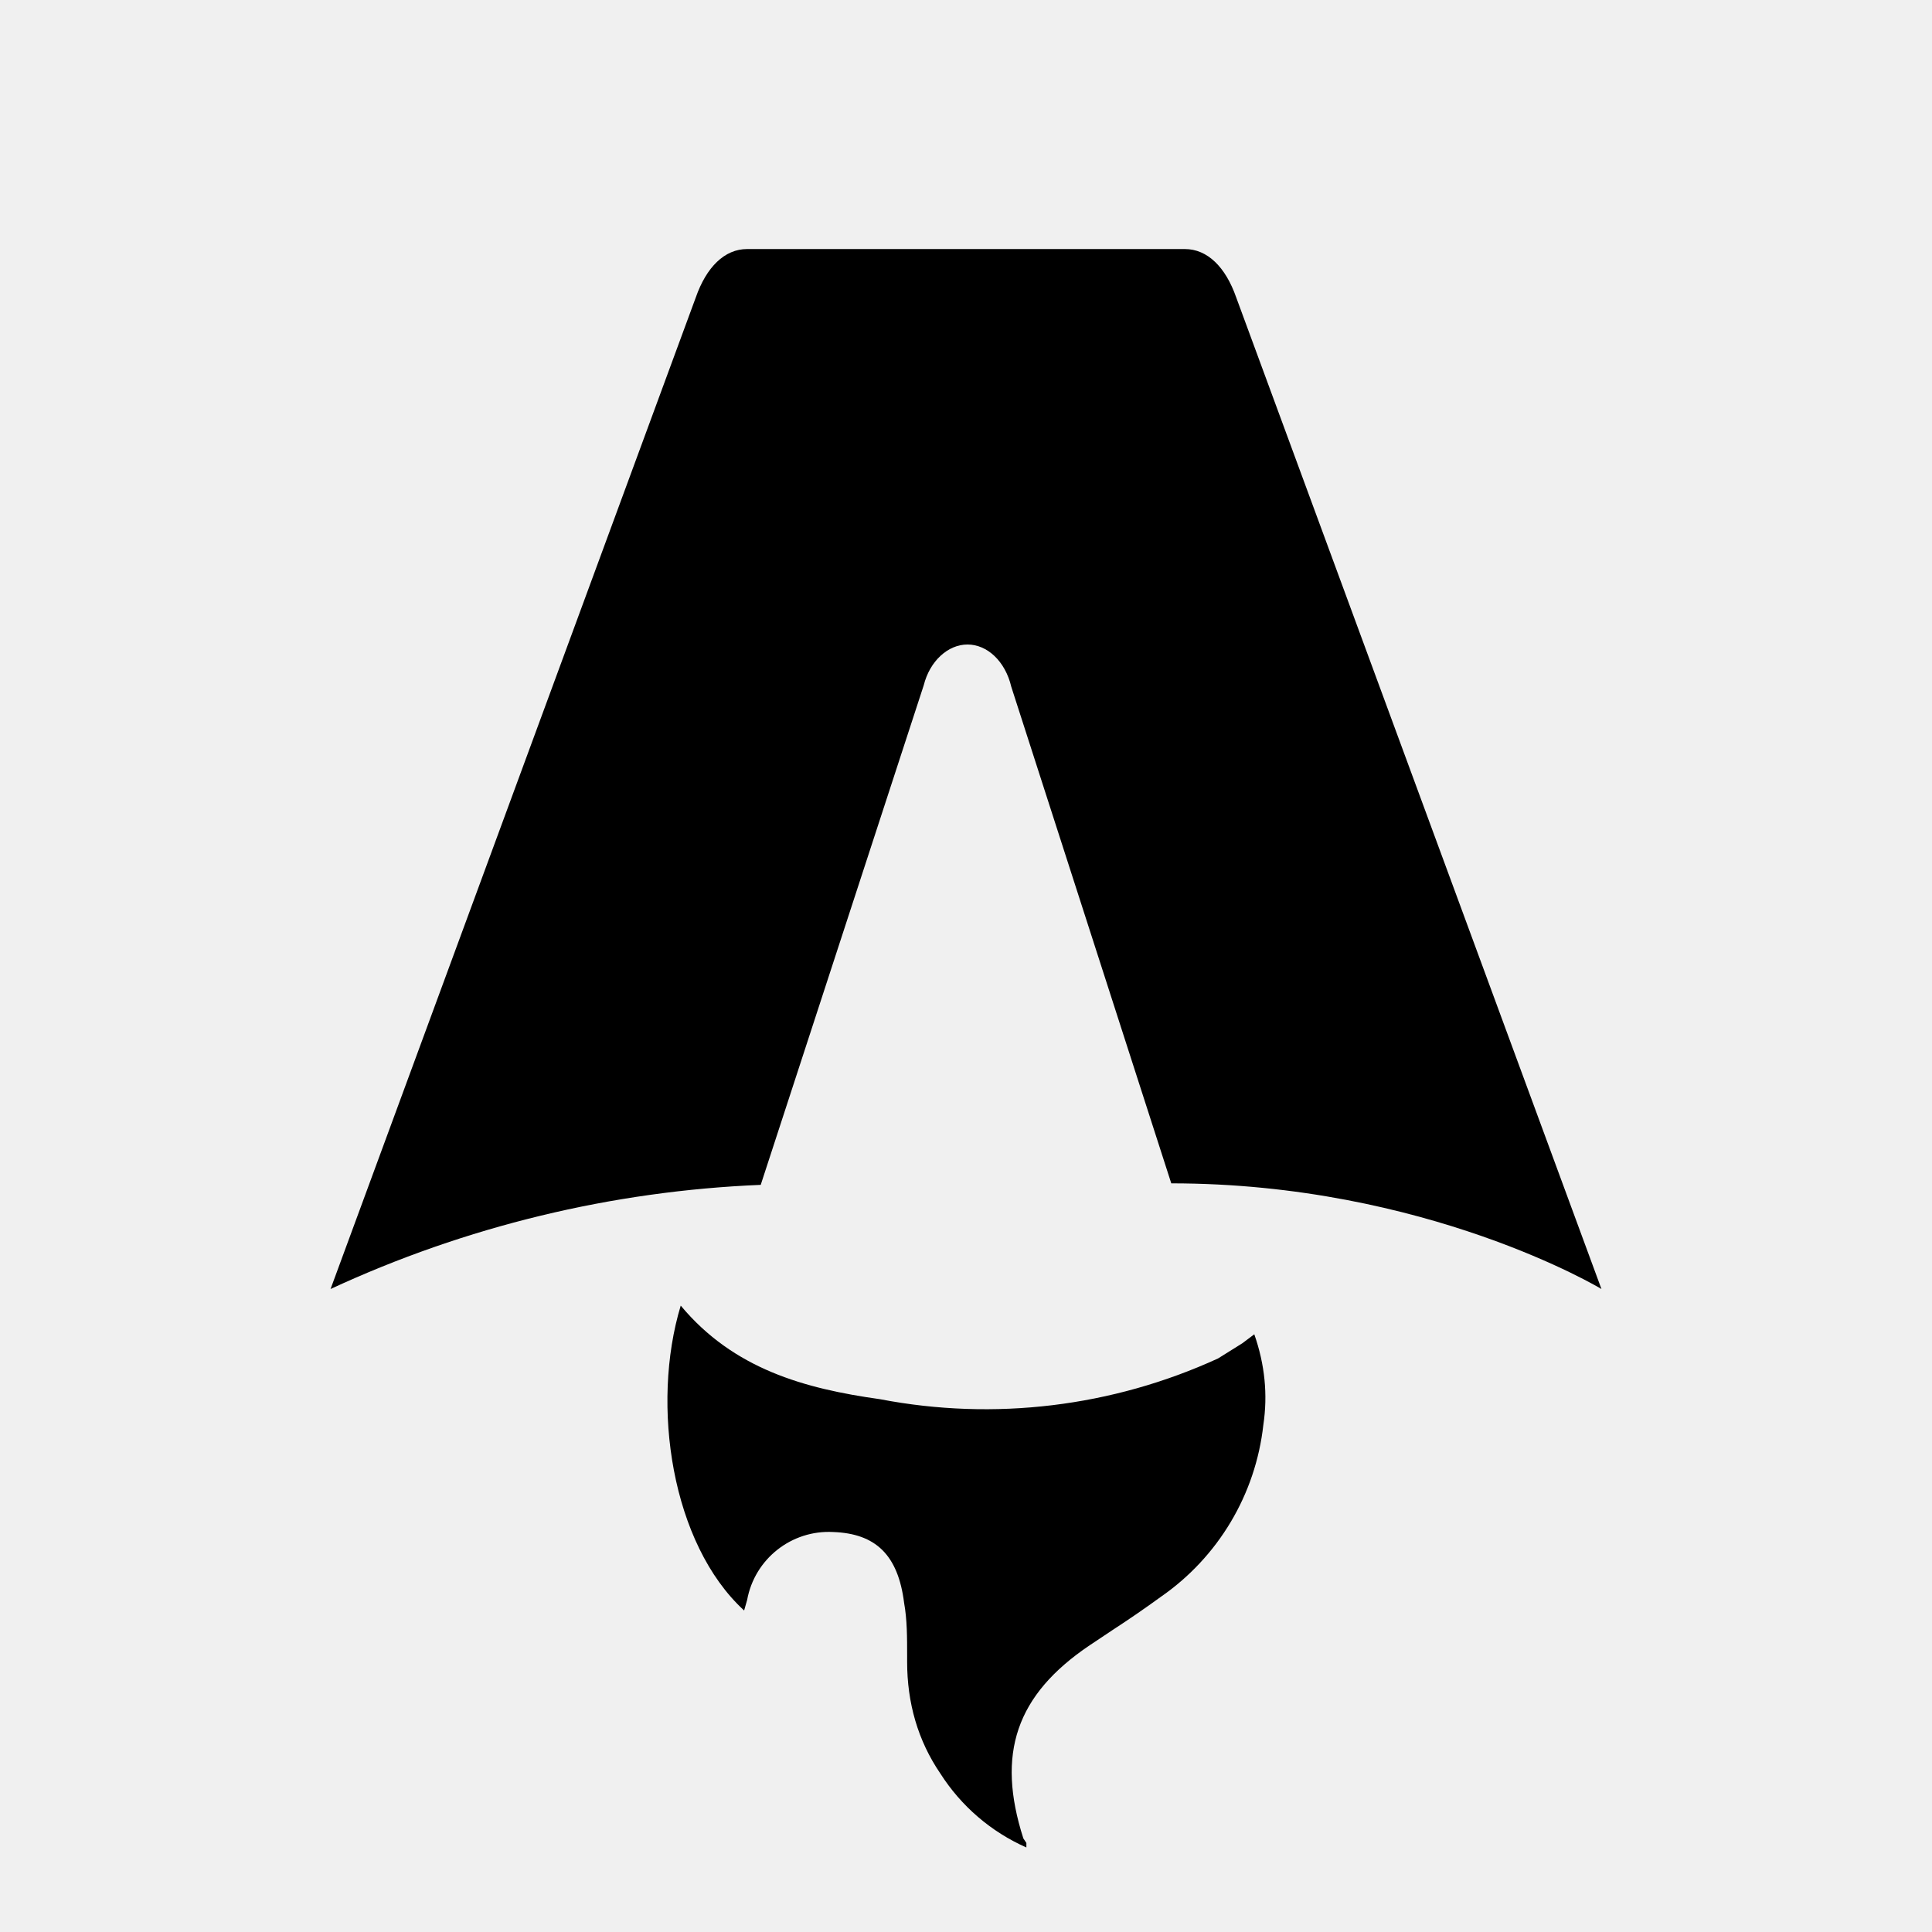
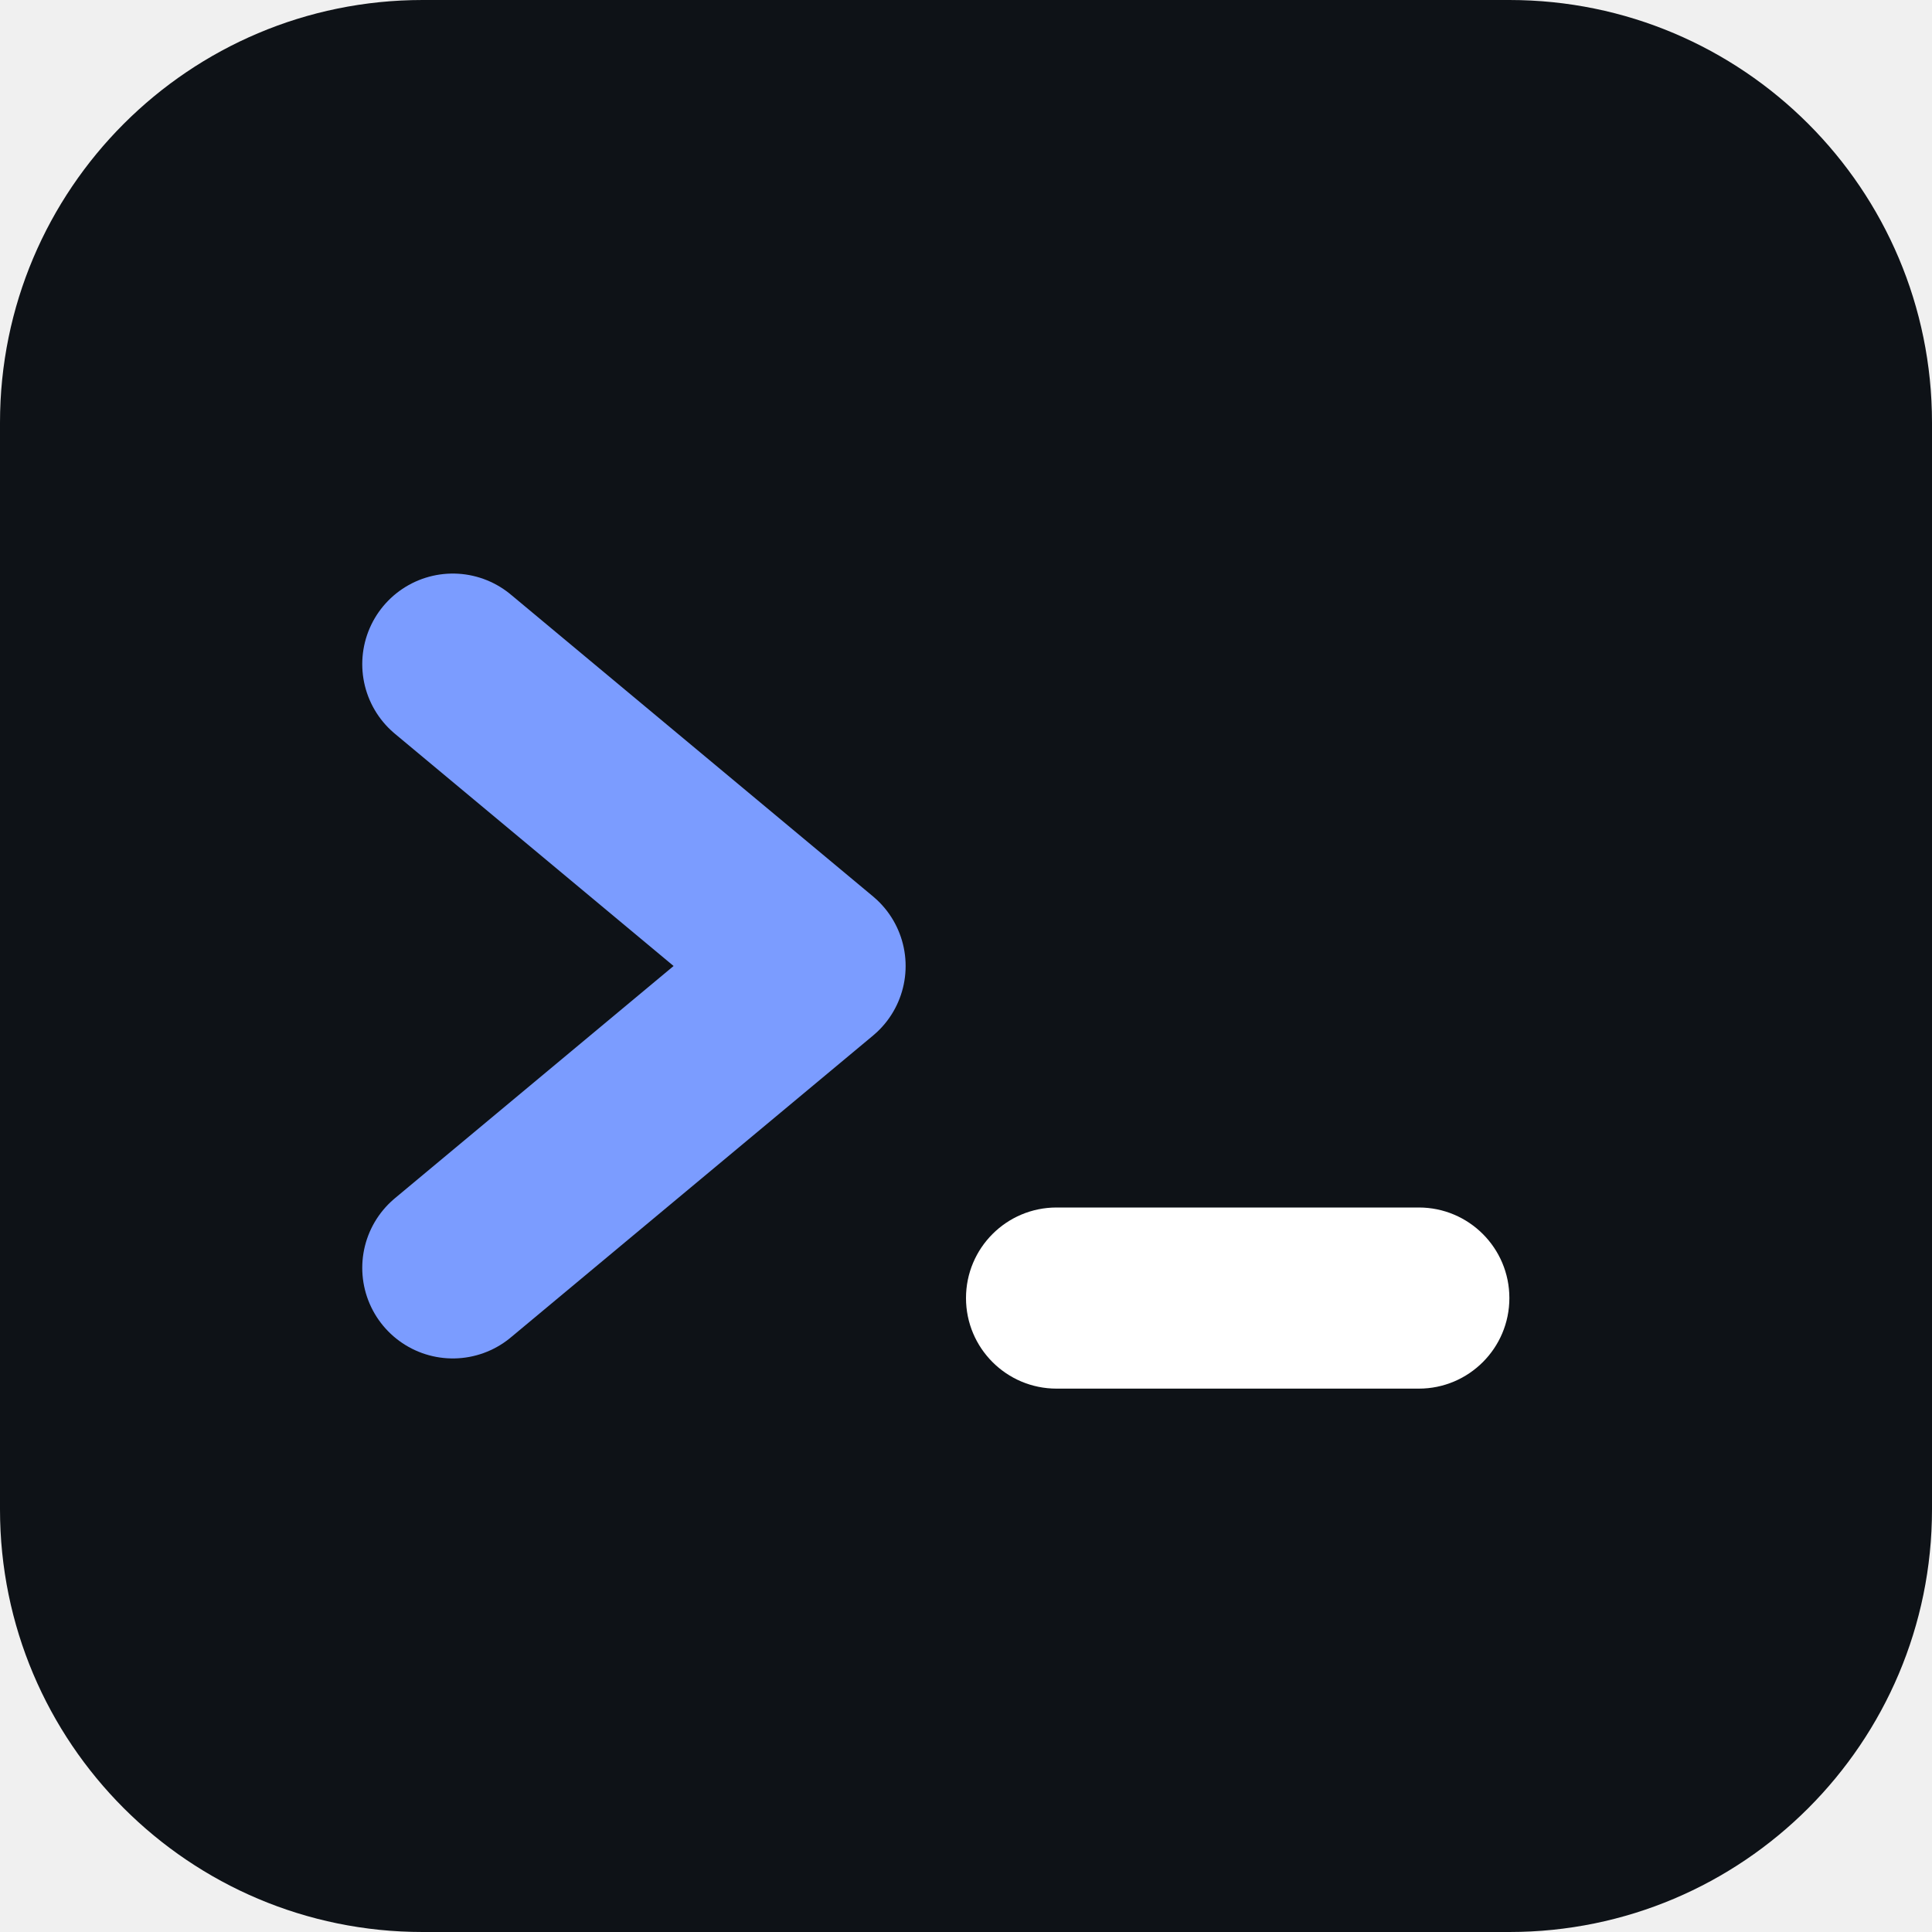
- <svg xmlns="http://www.w3.org/2000/svg" fill="none" viewBox="0 0 128 128">
-   <path d="M50.4 78.5a75.1 75.1 0 0 0-28.5 6.9l24.2-65.7c.7-2 1.9-3.2 3.4-3.2h29c1.5 0 2.7 1.2 3.4 3.2l24.2 65.7s-11.6-7-28.5-7L67 45.5c-.4-1.7-1.6-2.8-2.9-2.8-1.3 0-2.5 1.1-2.9 2.7L50.4 78.5Zm-1.1 28.2Zm-4.2-20.2c-2 6.6-.6 15.8 4.2 20.2a17.5 17.5 0 0 1 .2-.7 5.5 5.5 0 0 1 5.7-4.5c2.8.1 4.3 1.5 4.7 4.7.2 1.1.2 2.3.2 3.5v.4c0 2.7.7 5.2 2.2 7.4a13 13 0 0 0 5.7 4.9v-.3l-.2-.3c-1.8-5.6-.5-9.5 4.4-12.8l1.5-1a73 73 0 0 0 3.2-2.2 16 16 0 0 0 6.8-11.4c.3-2 .1-4-.6-6l-.8.6-1.6 1a37 37 0 0 1-22.4 2.7c-5-.7-9.7-2-13.2-6.2Z" />
-   <style>
-         path { fill: #000; }
-         @media (prefers-color-scheme: dark) {
-             path { fill: #FFF; }
-         }
-     </style>
+ <svg xmlns="http://www.w3.org/2000/svg" viewBox="0 0 64 64">
+   <rect width="64" height="64" rx="14" fill="#0E1217" />
+   <path d="M15 22l12 10-12 10" fill="none" stroke="#7B9CFF" stroke-width="6" stroke-linecap="round" stroke-linejoin="round" />
+   <rect x="32" y="40" width="18" height="6" rx="3" fill="#fff" />
</svg>
